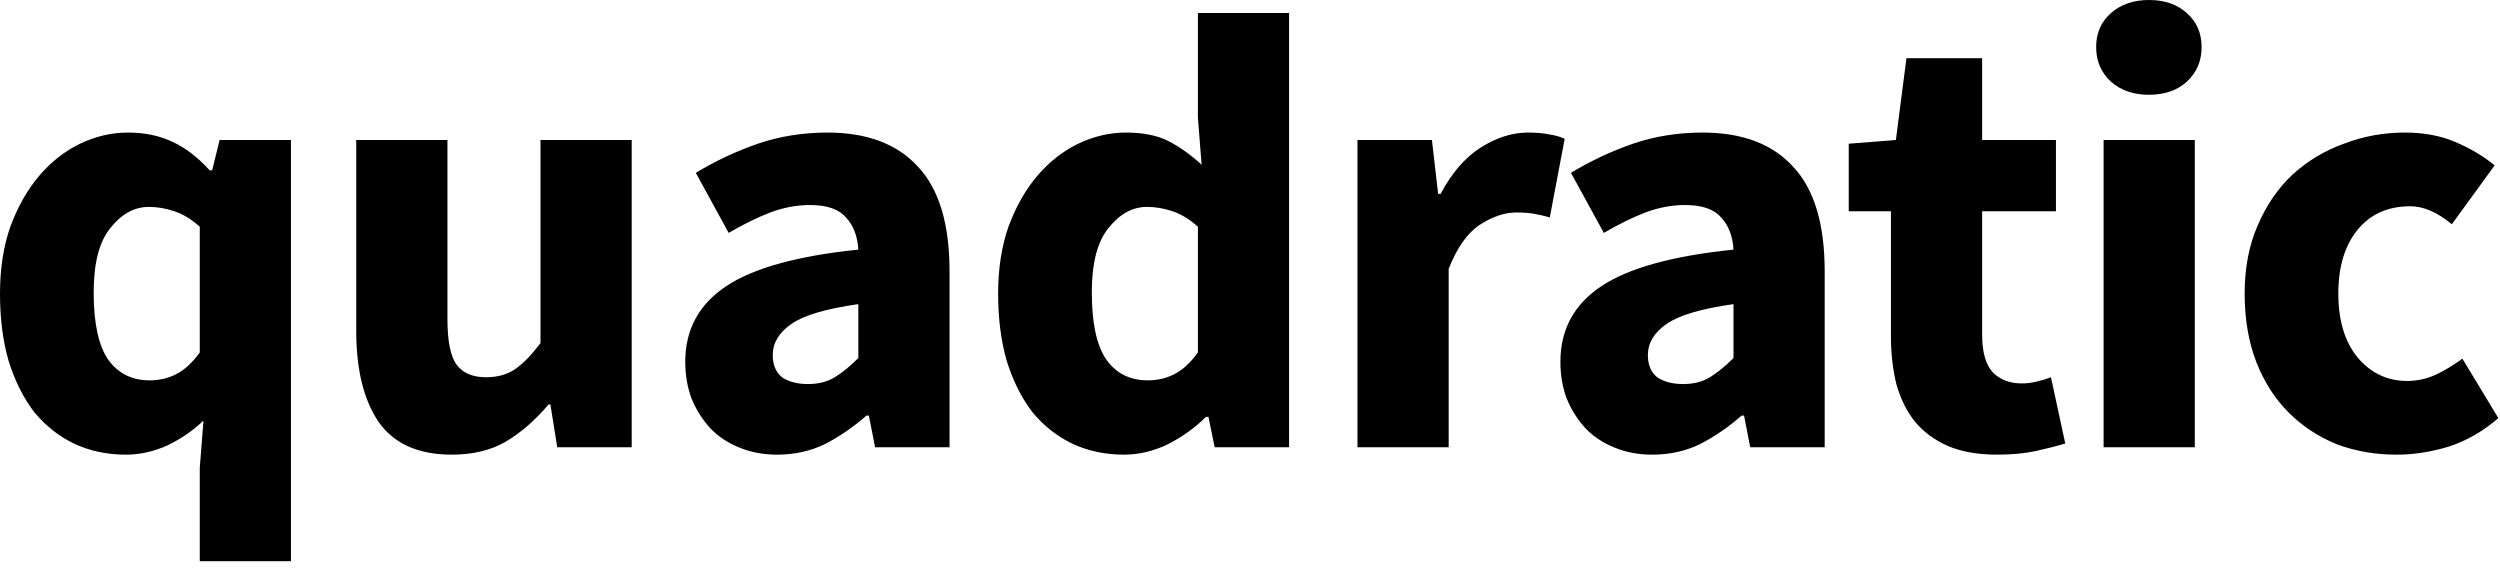
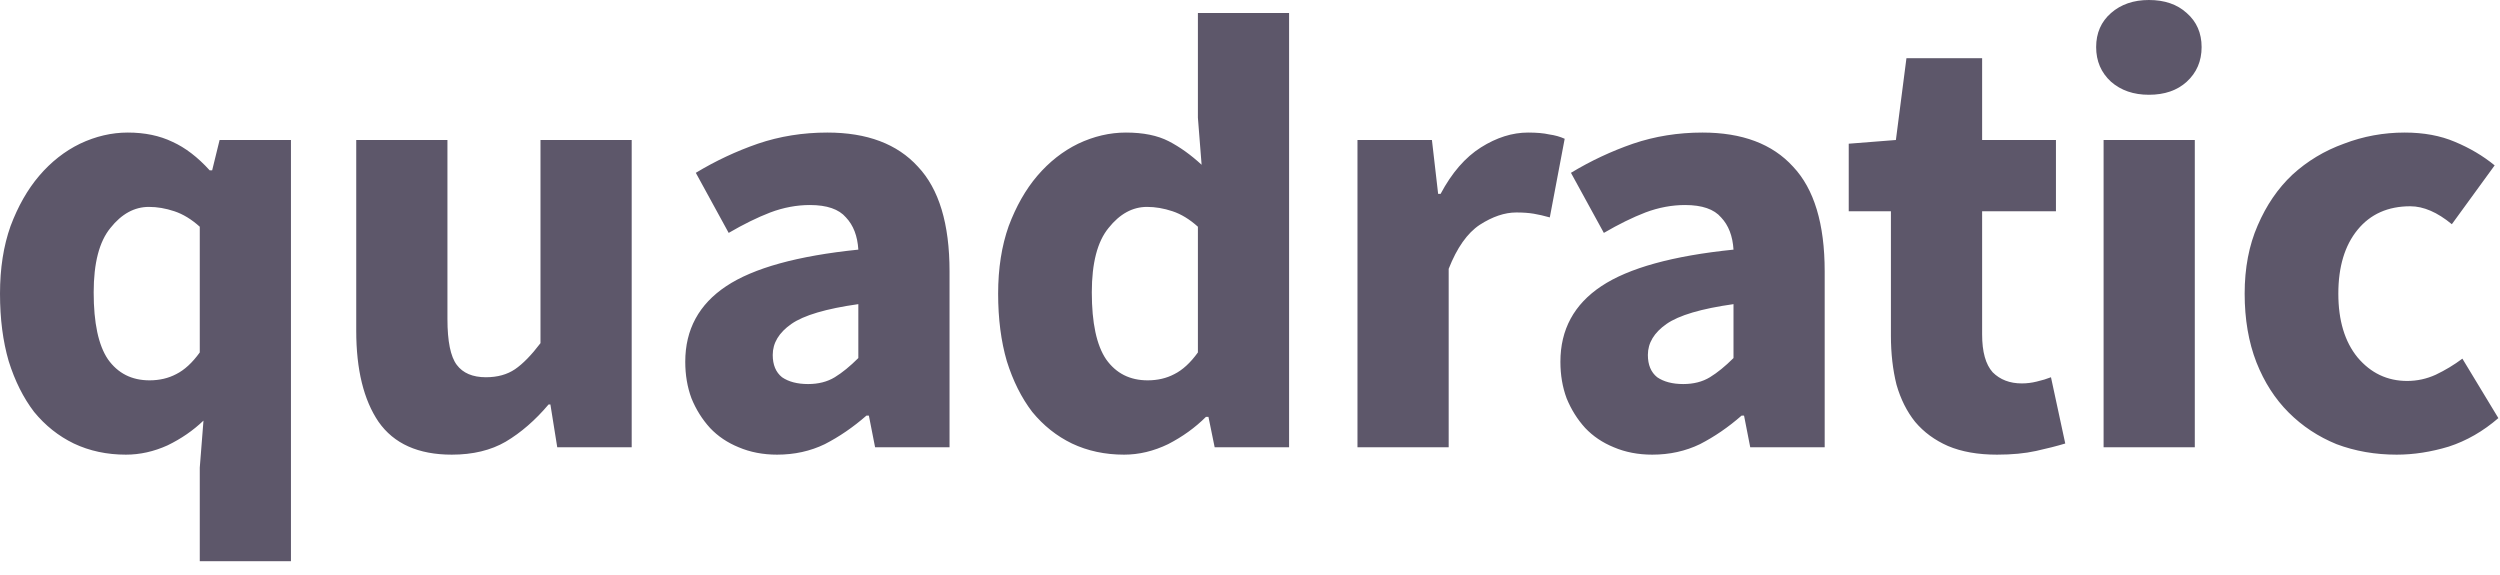
- <svg xmlns="http://www.w3.org/2000/svg" width="87" height="20" viewBox="0 0 87 20" fill="inherit">
+ <svg xmlns="http://www.w3.org/2000/svg" width="87" height="20" viewBox="0 0 87 20" fill="#5d576a">
  <path d="M6.952 19.53V16.275L7.081 14.637C6.721 14.982 6.304 15.269 5.829 15.499C5.354 15.714 4.872 15.822 4.382 15.822C3.72 15.822 3.116 15.693 2.569 15.434C2.037 15.176 1.576 14.809 1.187 14.335C0.813 13.846 0.518 13.257 0.302 12.567C0.101 11.877 0 11.094 0 10.218C0 9.341 0.122 8.558 0.367 7.868C0.626 7.178 0.957 6.596 1.36 6.122C1.777 5.633 2.252 5.26 2.785 5.001C3.332 4.742 3.886 4.613 4.447 4.613C5.037 4.613 5.556 4.721 6.002 4.936C6.448 5.138 6.88 5.468 7.297 5.928H7.383L7.642 4.872H10.125V19.53H6.952ZM5.203 13.236C5.548 13.236 5.858 13.164 6.131 13.02C6.419 12.876 6.692 12.625 6.952 12.265V7.89C6.664 7.631 6.369 7.451 6.066 7.351C5.764 7.25 5.469 7.2 5.181 7.2C4.678 7.2 4.231 7.444 3.843 7.933C3.454 8.407 3.26 9.154 3.26 10.175C3.26 11.238 3.425 12.014 3.756 12.503C4.102 12.991 4.584 13.236 5.203 13.236ZM15.722 15.822C14.556 15.822 13.707 15.441 13.174 14.68C12.656 13.918 12.397 12.862 12.397 11.511V4.872H15.571V11.101C15.571 11.877 15.679 12.409 15.895 12.697C16.11 12.984 16.449 13.128 16.909 13.128C17.312 13.128 17.65 13.034 17.924 12.848C18.197 12.661 18.492 12.359 18.809 11.942V4.872H21.983V15.564H19.392L19.154 14.076H19.09C18.629 14.622 18.133 15.053 17.6 15.37C17.082 15.671 16.456 15.822 15.722 15.822ZM27.042 15.822C26.553 15.822 26.107 15.736 25.704 15.564C25.315 15.405 24.984 15.183 24.711 14.895C24.437 14.594 24.221 14.249 24.063 13.861C23.919 13.473 23.847 13.049 23.847 12.589C23.847 11.468 24.322 10.591 25.272 9.959C26.222 9.327 27.755 8.903 29.87 8.687C29.841 8.213 29.698 7.839 29.439 7.566C29.194 7.279 28.776 7.135 28.186 7.135C27.726 7.135 27.265 7.221 26.805 7.394C26.358 7.566 25.876 7.803 25.358 8.105L24.214 6.014C24.905 5.597 25.625 5.26 26.373 5.001C27.136 4.742 27.942 4.613 28.791 4.613C30.173 4.613 31.223 5.008 31.943 5.799C32.677 6.575 33.044 7.789 33.044 9.442V15.564H30.453L30.237 14.464H30.151C29.69 14.867 29.208 15.197 28.704 15.456C28.201 15.7 27.647 15.822 27.042 15.822ZM28.122 13.365C28.481 13.365 28.791 13.286 29.05 13.128C29.309 12.97 29.582 12.747 29.87 12.46V10.584C28.748 10.742 27.971 10.972 27.539 11.274C27.107 11.576 26.891 11.935 26.891 12.352C26.891 12.697 26.999 12.955 27.215 13.128C27.445 13.286 27.747 13.365 28.122 13.365ZM39.118 15.822C38.456 15.822 37.851 15.693 37.304 15.434C36.772 15.176 36.311 14.809 35.922 14.335C35.548 13.846 35.253 13.257 35.037 12.567C34.836 11.877 34.735 11.094 34.735 10.218C34.735 9.341 34.858 8.558 35.102 7.868C35.361 7.178 35.692 6.596 36.095 6.122C36.513 5.633 36.988 5.26 37.52 5.001C38.067 4.742 38.621 4.613 39.182 4.613C39.787 4.613 40.283 4.714 40.672 4.915C41.061 5.116 41.442 5.389 41.816 5.734L41.687 4.096V0.453H44.86V15.564H42.27L42.054 14.507H41.967C41.593 14.881 41.154 15.197 40.651 15.456C40.147 15.7 39.636 15.822 39.118 15.822ZM39.938 13.236C40.283 13.236 40.593 13.164 40.866 13.02C41.154 12.876 41.428 12.625 41.687 12.265V7.89C41.399 7.631 41.104 7.451 40.802 7.351C40.499 7.25 40.204 7.2 39.916 7.2C39.413 7.2 38.967 7.444 38.578 7.933C38.189 8.407 37.995 9.154 37.995 10.175C37.995 11.238 38.161 12.014 38.492 12.503C38.837 12.991 39.319 13.236 39.938 13.236ZM47.24 15.564V4.872H49.831L50.047 6.747H50.133C50.522 6.014 50.99 5.475 51.536 5.13C52.083 4.785 52.63 4.613 53.177 4.613C53.48 4.613 53.724 4.635 53.911 4.678C54.113 4.706 54.293 4.757 54.451 4.829L53.933 7.566C53.731 7.509 53.544 7.466 53.372 7.437C53.199 7.408 52.997 7.394 52.767 7.394C52.364 7.394 51.94 7.537 51.493 7.825C51.062 8.112 50.702 8.622 50.414 9.355V15.564H47.24ZM57.498 15.822C57.008 15.822 56.562 15.736 56.159 15.564C55.77 15.405 55.439 15.183 55.166 14.895C54.892 14.594 54.677 14.249 54.518 13.861C54.374 13.473 54.302 13.049 54.302 12.589C54.302 11.468 54.777 10.591 55.727 9.959C56.677 9.327 58.21 8.903 60.326 8.687C60.297 8.213 60.153 7.839 59.894 7.566C59.649 7.279 59.232 7.135 58.642 7.135C58.181 7.135 57.721 7.221 57.26 7.394C56.814 7.566 56.332 7.803 55.814 8.105L54.669 6.014C55.36 5.597 56.08 5.26 56.828 5.001C57.591 4.742 58.397 4.613 59.246 4.613C60.628 4.613 61.679 5.008 62.398 5.799C63.132 6.575 63.499 7.789 63.499 9.442V15.564H60.908L60.693 14.464H60.606C60.146 14.867 59.664 15.197 59.16 15.456C58.656 15.7 58.102 15.822 57.498 15.822ZM58.577 13.365C58.937 13.365 59.246 13.286 59.505 13.128C59.764 12.97 60.038 12.747 60.326 12.46V10.584C59.203 10.742 58.426 10.972 57.994 11.274C57.562 11.576 57.346 11.935 57.346 12.352C57.346 12.697 57.454 12.955 57.67 13.128C57.901 13.286 58.203 13.365 58.577 13.365ZM69.496 15.822C68.834 15.822 68.265 15.722 67.79 15.521C67.33 15.319 66.948 15.039 66.646 14.68C66.358 14.32 66.142 13.889 65.998 13.386C65.869 12.869 65.804 12.301 65.804 11.684V7.351H64.336V5.001L65.977 4.872L66.344 2.026H68.978V4.872H71.547V7.351H68.978V11.64C68.978 12.244 69.1 12.682 69.345 12.955C69.604 13.214 69.942 13.343 70.359 13.343C70.532 13.343 70.705 13.322 70.877 13.279C71.065 13.236 71.23 13.185 71.374 13.128L71.871 15.434C71.583 15.521 71.245 15.607 70.856 15.693C70.467 15.779 70.014 15.822 69.496 15.822ZM73.205 15.564V4.872H76.379V15.564H73.205ZM74.781 3.298C74.249 3.298 73.81 3.147 73.464 2.845C73.119 2.529 72.946 2.127 72.946 1.638C72.946 1.15 73.119 0.754 73.464 0.453C73.81 0.151 74.249 0 74.781 0C75.328 0 75.767 0.151 76.098 0.453C76.443 0.754 76.616 1.15 76.616 1.638C76.616 2.127 76.443 2.529 76.098 2.845C75.767 3.147 75.328 3.298 74.781 3.298ZM83.403 15.822C82.654 15.822 81.956 15.7 81.309 15.456C80.676 15.197 80.121 14.831 79.646 14.356C79.171 13.882 78.797 13.3 78.524 12.61C78.25 11.906 78.114 11.109 78.114 10.218C78.114 9.327 78.265 8.536 78.567 7.846C78.869 7.142 79.272 6.553 79.776 6.079C80.294 5.605 80.891 5.245 81.568 5.001C82.244 4.742 82.95 4.613 83.683 4.613C84.346 4.613 84.929 4.721 85.432 4.936C85.95 5.152 86.411 5.425 86.814 5.755L85.324 7.803C84.821 7.387 84.338 7.178 83.878 7.178C83.101 7.178 82.489 7.451 82.043 7.997C81.597 8.543 81.374 9.284 81.374 10.218C81.374 11.152 81.597 11.892 82.043 12.438C82.503 12.984 83.079 13.257 83.77 13.257C84.115 13.257 84.446 13.185 84.763 13.041C85.094 12.883 85.403 12.697 85.691 12.481L86.943 14.55C86.411 15.01 85.835 15.341 85.216 15.542C84.597 15.729 83.993 15.822 83.403 15.822Z" />
</svg>
